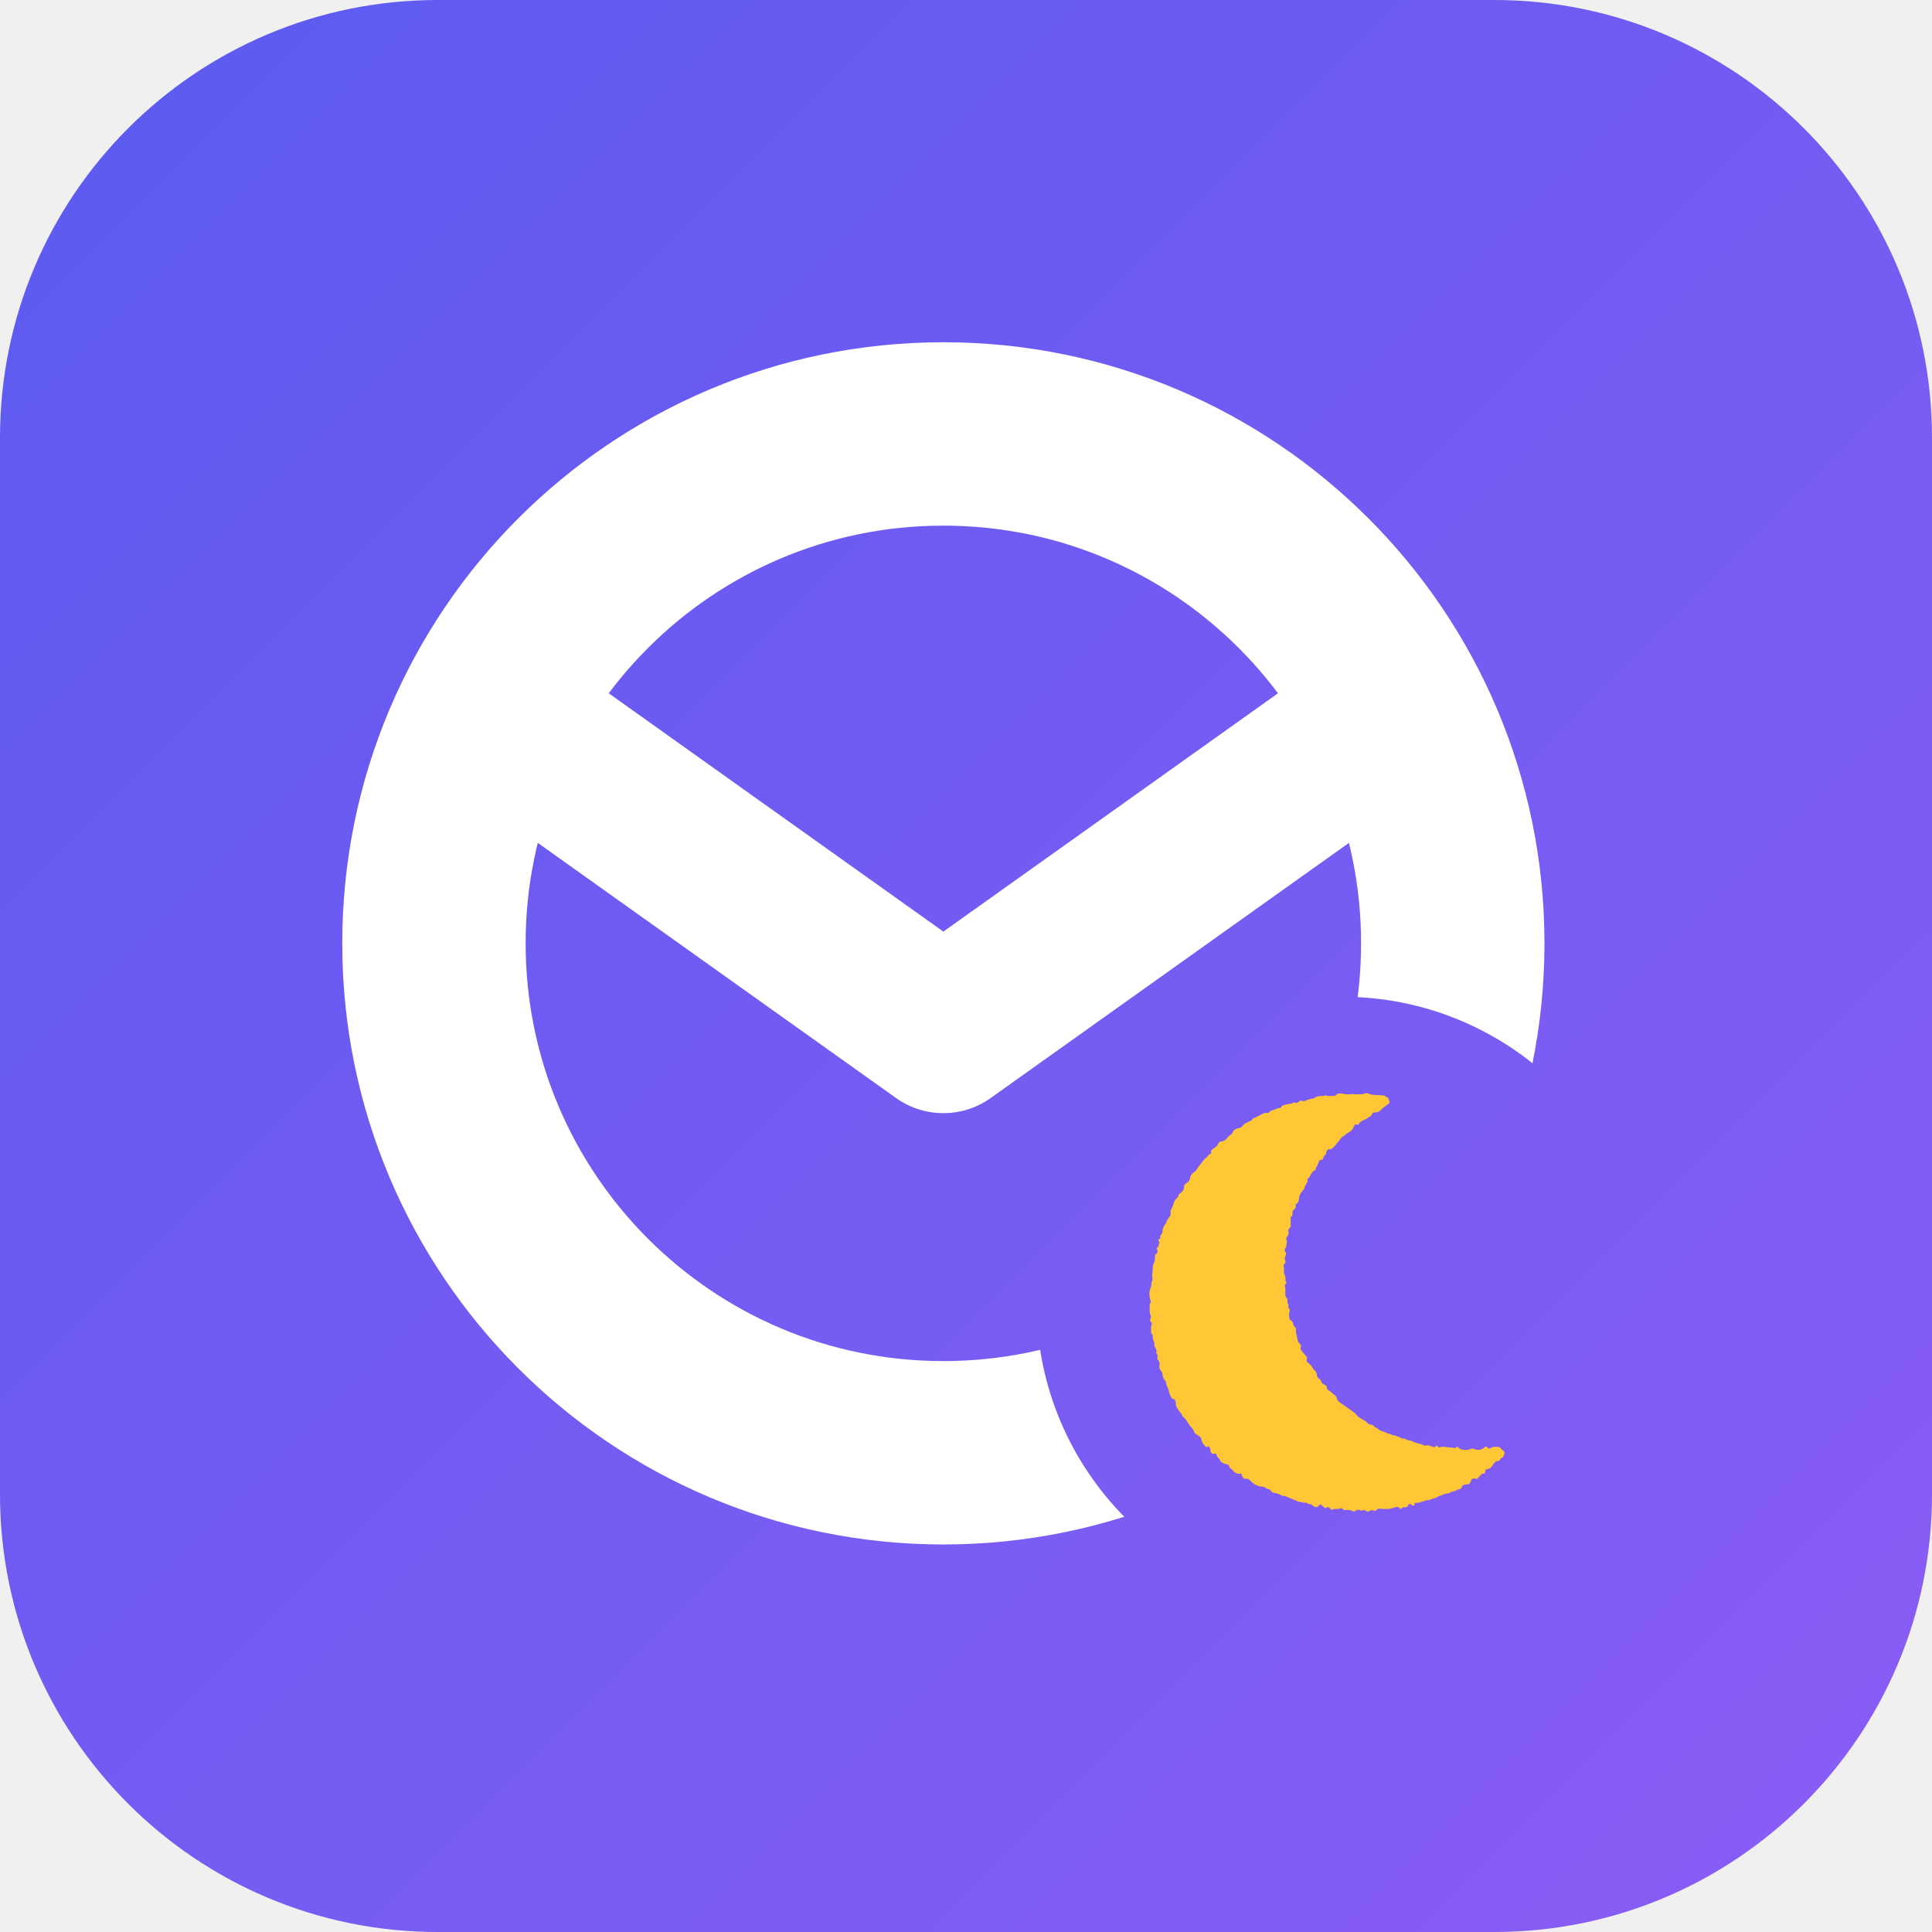
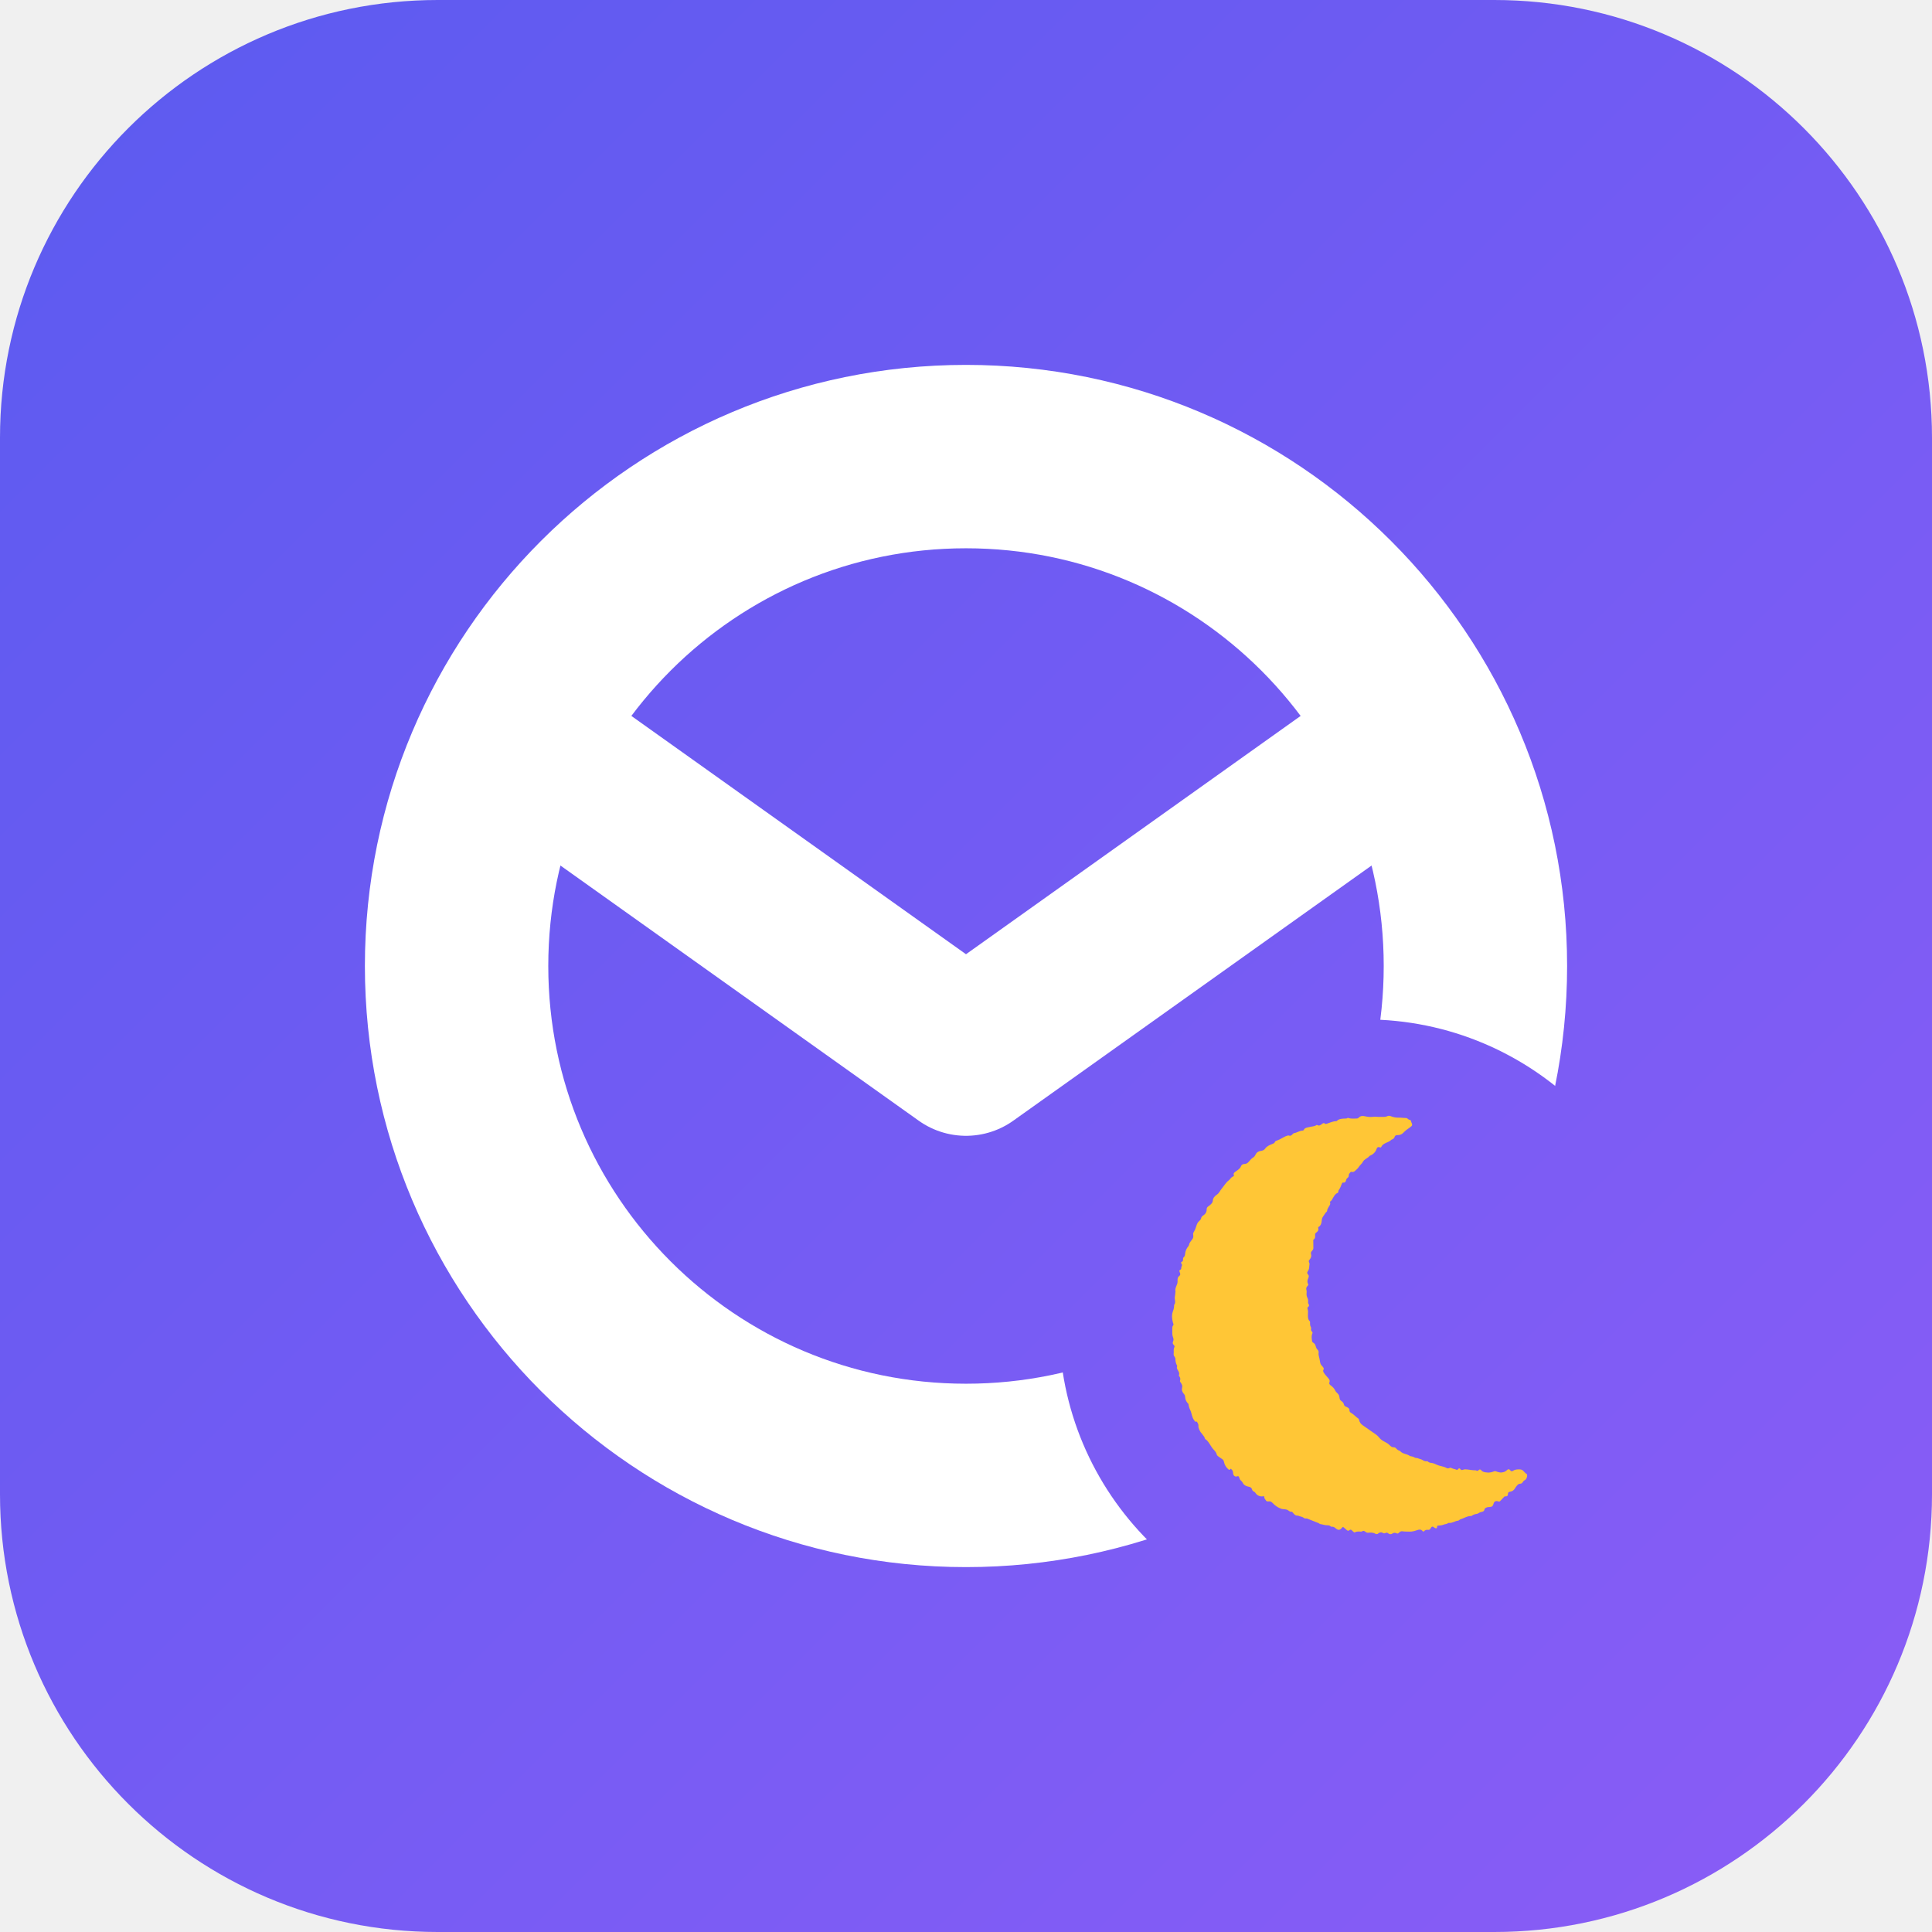
<svg xmlns="http://www.w3.org/2000/svg" viewBox="0 0 512 512">
  <defs>
    <linearGradient id="tile" x1="0" y1="0" x2="1" y2="1">
      <stop offset="0" stop-color="#5B5BF0" />
      <stop offset="1" stop-color="#8B5CF6" />
    </linearGradient>
    <linearGradient id="ink" x1="0" y1="0" x2="1" y2="1">
      <stop offset="0" stop-color="#A5A8FF" />
      <stop offset="1" stop-color="#8B5CF6" />
    </linearGradient>
    <clipPath id="inside">
      <circle cx="256" cy="256" r="146" />
    </clipPath>
    <mask id="moon-gap">
      <rect width="512" height="512" fill="#fff" />
      <circle cx="373.42" cy="361.72" r="90" fill="#000" />
    </mask>
  </defs>
  <rect width="512" height="512" rx="116" fill="url(#tile)" />
-   <g transform="translate(250 250) scale(0.9) translate(-256 -256)">
+   <g transform="translate(256 256) scale(0.9) translate(-256 -256)">
    <g mask="url(#moon-gap)">
      <path d="M127.7 190.63L256 282L384.3 190.63" fill="none" stroke="#fff" stroke-width="48" stroke-linejoin="round" />
      <circle cx="256" cy="256" r="150" fill="none" stroke="#fff" stroke-width="54" />
    </g>
    <path transform="translate(307.34 290.04) scale(0.56)" d="M183.57,223.72c-.77-.04-1.41.11-2,.45-.33.19-.58.43-.63.82-.1.72-.59,1.07-1.23,1.19-.7.13-1.35.35-1.92.78-.31.23-.67.3-1.02.36-.91.16-1.79.39-2.52,1-.06.05-.15.09-.23.09-2.12-.06-3.83,1.19-5.75,1.75-.5.15-.71.66-1.2.7-1.66.15-3.04,1.39-4.79,1.18-.24-.03-.44.09-.62.22-.68.47-1.58.4-2.22.7-1.02.47-2,.38-3.01.52-.29.04-.41.27-.41.56,0,.34.03.76-.38.82-.38.06-.78-.09-1.08-.36-.84-.74-1.4-.66-1.9.34-.29.59-.7.93-1.39.85-.79-.09-1.5.02-2.05.68-.29.34-.6.25-.85-.06-.79-.98-1.71-.84-2.77-.48-1.32.44-2.61.86-4.1.8-1.29-.05-2.57.01-3.86-.2-.58-.09-1.3.37-1.74.84-.37.39-.67.46-1.09.26-.84-.4-1.58-.4-2.41.17-.6.42-1.43.38-2.04-.16-.47-.42-.93-.45-1.46-.19-.55.26-1.03.25-1.56-.13-.55-.4-1.71-.18-2.17.31-.49.51-1.13.49-1.63.2-1.23-.7-2.53-.64-3.84-.52-.63.06-1.08-.28-1.52-.61-.49-.37-.95-.54-1.52-.15-.17.12-.42.19-.64.18-1.09-.05-2.19-.19-3.22.36-.26.14-.48,0-.68-.19-.26-.25-.57-.47-.8-.74-.45-.53-.92-.62-1.44-.15-.45.41-.87.3-1.27-.04-.53-.45-1.06-.92-1.58-1.39-.4-.36-.69-.35-1.03.11-.95,1.29-1.94,1.43-3.14.42-.68-.57-1.34-1.11-2.31-.96-.16.03-.31-.02-.45-.16-.46-.47-1.1-.62-1.7-.6-1.31.05-2.51-.46-3.78-.63-.38-.05-.55-.36-.86-.49-2-.81-4.01-1.62-6.02-2.4-.52-.2-1.17.12-1.62-.25-.76-.63-1.67-.79-2.57-1.04-.27-.07-.53-.3-.77-.28-1.4.17-2-.9-2.76-1.72-.11-.12-.17-.33-.36-.3-.85.17-1.44-.39-2.04-.79-1.14-.76-2.49-.38-3.68-.83-1.73-.65-3.17-1.65-4.41-3-.53-.58-1.23-.98-2.03-.83-.85.17-1.37-.16-1.71-.85-.25-.5-.79-.87-.62-1.58.08-.33-.33-.29-.57-.25-1,.17-1.91.04-2.8-.51-.34-.22-.65-.42-.88-.74-.39-.55-.74-1.09-1.43-1.35-.39-.15-.63-.55-.75-.97-.27-.94-.85-1.3-1.85-1.49-1.08-.21-2.25-.63-2.88-1.73-.32-.56-.62-1.1-1.15-1.51-.44-.34-.68-.86-.83-1.43-.23-.88-.54-1.01-1.38-.7-.82.3-1.87-.56-1.88-1.68,0-.88-.26-1.54-.91-2.12-.27-.24-.39-.38-.61,0-.29.51-.64.33-.96.06-1.23-1.04-2.01-2.36-2.33-3.93-.12-.57-.33-1.04-.84-1.38-.7-.46-1.37-.98-2.07-1.44-.44-.29-.81-.68-.92-1.16-.32-1.41-1.49-2.2-2.28-3.26-1.23-1.64-1.98-3.66-3.82-4.82-.48-1.91-2.31-2.97-2.98-4.77-.24-.65-.61-1.28-.51-2,.12-.85-.33-1.48-.71-2.15-.11-.18-.26-.26-.41-.2-.69.27-.81-.3-1.11-.68-1.25-1.6-1.24-3.67-2.09-5.41-.47-.96-.78-1.96-.91-3.02-.04-.29-.25-.42-.42-.6-.75-.81-1.18-1.79-1.3-2.86-.15-1.28-.15-1.32-.98-2.35-.66-.82-.93-1.87-.67-2.85.33-1.23-.25-2.08-.87-2.95-.17-.24-.34-.48-.23-.76.39-.97.1-1.78-.5-2.55-.07-.09-.11-.29-.06-.4.42-1.06-.15-1.87-.64-2.72-.34-.59-.61-1.2-.31-1.91.05-.11.03-.3-.03-.4-.61-1.05-.86-2.17-.87-3.38,0-.49-.21-1.01-.52-1.4-.37-.46-.46-.96-.39-1.5.15-1.11-.25-2.26.36-3.34.22-.4.07-.85-.31-1.21-.54-.51-.72-1.19-.38-1.83.43-.83.23-1.62-.06-2.35-.26-.65-.33-1.28-.33-1.96.01-.87,0-1.74-.01-2.61,0-.54.04-1.06.43-1.5.45-.51.04-1.02-.08-1.49-.56-2.06-.75-4.09.05-6.16.36-.93.59-1.92.56-2.94,0-.08-.03-.2.01-.25,1.11-1.31.1-2.82.37-4.21.16-.81.2-1.65.3-2.48,0-.08.08-.17.06-.24-.4-1.55.45-2.82.91-4.18.22-.66.17-1.32.16-1.99-.01-.87.21-1.61.98-2.17.74-.54.37-1.45.13-1.97-.36-.76-.04-1.04.46-1.31.35-.18.4-.41.38-.74-.02-.34.03-.66.2-.97.26-.47.29-.94-.1-1.4-.29-.35-.31-.77.17-.96.6-.23.67-.69.66-1.21,0-.43-.02-.88.32-1.17.66-.54.71-1.25.79-2.02.15-1.5.85-2.79,1.78-3.95.41-.51.27-1.21.69-1.74.37-.47.64-1.05,1.06-1.49.69-.74.9-1.6.71-2.56-.13-.65.03-1.16.39-1.72.62-.98.98-2.1,1.33-3.2.27-.86.63-1.66,1.33-2.29.53-.48,1.04-.97,1.18-1.77.09-.53.57-.95,1.04-1.25,1.18-.78,1.84-1.82,1.8-3.27-.02-.75.4-1.23,1-1.63.48-.33.94-.7,1.34-1.12.49-.5.86-1.05.91-1.82.1-1.44,1.04-2.38,2.17-3.15,1.19-.81,1.68-2.18,2.57-3.22,1.2-1.41,2.09-3.08,3.6-4.23.34-.26.6-.55.85-.89.36-.49.83-.9,1.4-1.16.25-.12.63-.26.49-.58-.54-1.25.5-1.73,1.17-2.22,1.02-.74,2.07-1.33,2.56-2.62.28-.73.88-1.17,1.84-1.17.92,0,1.71-.51,2.34-1.28.66-.81,1.35-1.63,2.29-2.19.53-.32.9-.86,1.15-1.4.57-1.26,1.61-1.85,2.87-2.03.97-.14,1.68-.41,2.29-1.28.89-1.26,2.35-1.8,3.73-2.37.55-.23,1.1-.37,1.32-1.03.07-.21.3-.44.51-.52,1.4-.52,2.75-1.15,4.03-1.93.6-.36,1.21-.63,1.88-.82.3-.09.63-.22.9-.11.84.34,1.38-.06,1.9-.63.25-.27.51-.58.87-.63,1.58-.24,2.9-1.33,4.54-1.35.21,0,.39-.08.48-.28.64-1.33,1.96-1.29,3.13-1.6,1.22-.32,2.56-.24,3.64-1.04.07-.05.24-.07.32-.02,1.08.67,1.89,0,2.64-.6.52-.41.94-.59,1.46-.11.34.31.72.14,1.03.03,1.62-.53,3.16-1.29,4.92-1.33.35,0,.56-.41.88-.6,1.22-.73,2.56-.71,3.89-.77.36-.02.72.03,1.04-.23.15-.12.34-.17.55-.09,1.41.53,2.87.32,4.31.31.41,0,.83-.11,1.08-.4.99-1.13,2.32-1.03,3.49-.76,1.45.33,2.83.42,4.29.25,1.18-.14,2.4.11,3.6.06,1.29-.06,2.61.19,3.88-.45.48-.24,1.15-.15,1.72.09,1.43.59,2.91.79,4.47.75,1.13-.03,2.27.22,3.42.16.32-.02.61.14.85.33.39.31.71.66,1.28.68.24,0,.46.29.52.6.04.22.13.43.22.63.68,1.5.61,1.76-.78,2.74-1.18.83-2.38,1.66-3.36,2.73-.87.95-1.98,1.35-3.23,1.31-.78-.03-1.23.32-1.45,1-.24.71-.75,1.09-1.41,1.33-.08.03-.19.02-.24.07-1.51,1.68-4.31,1.54-5.38,3.84-.17.36-.48.27-.8.15-.76-.29-1.36,0-1.6.77-.59,1.88-1.93,3.01-3.67,3.76-.03.01-.07,0-.08.02-.93,1.29-2.7,1.61-3.48,3.1-.28.53-.69,1.02-1.13,1.44-.8.76-1.28,1.83-2.08,2.49-.78.64-1.51,1.78-2.89,1.32-.34-.11-1.35,1.18-1.3,1.76.06.75-.31,1.17-.84,1.58-.37.28-.51.7-.63,1.15-.18.72-.52,1.31-1.44,1.18-.35-.05-.56.1-.7.45-.49,1.24-.93,2.5-1.74,3.59-.29.4.02,1.18-.57,1.41-1.16.44-1.69,1.43-2.26,2.37-.46.76-.76,1.61-1.56,2.11-.1.06-.21.27-.18.35.52,1.17-.4,1.92-.83,2.8-.26.55-.64,1.03-.64,1.69,0,.46-.46.68-.72,1-.53.65-.91,1.42-1.4,2.05-.75.95-.68,1.87-.82,2.92-.11.8-.49,1.95-1.44,2.49-.31.18-.42.39-.33.67.36,1.13-.25,1.83-1.06,2.41-.44.32-.6.68-.57,1.21.06.93.14,1.87-.82,2.47-.21.13-.13.35-.13.54.01,1.31,0,2.63.04,3.94.02.7-.47,1.12-.84,1.59-.37.47-.59.89-.39,1.52.36,1.15-.05,2.13-.82,3-.41.47-.49.91-.15,1.51.35.6.05,1.32.03,1.97-.02.83-.15,1.69-.68,2.45-.39.55-.63,1.15.07,1.82.51.49.4,1.28.12,1.9-.46,1.01-.72,2-.12,3.04.21.36.12.7-.19.98-.68.64-.98,1.34-.66,2.31.17.54.1,1.17.05,1.75-.08.87.14,1.69.51,2.43.28.56.36,1.1.31,1.7-.04.52-.1,1.01.27,1.5.3.41.28,1.07-.19,1.37-.62.41-.46.9-.3,1.38.27.81.16,1.62.14,2.45-.02,1.3-.15,2.7.92,3.75.22.22.19.45.18.69-.02.84-.03,1.68.45,2.44.14.23.12.49.1.74-.06.59-.08,1.14.45,1.59.27.23.38.65.21,1.02-.61,1.33-.33,2.67-.14,4.02.06.44.39.7.72.89.66.39.99.96,1.16,1.67.18.75.47,1.44,1.05,1.97.46.42.58,1.06.51,1.55-.21,1.34.41,2.51.56,3.76.08.63.22,1.26.38,1.87.23.89,1.06,1.38,1.51,2.14.22.37.4.59.14,1.02-.36.59-.23,1.12.17,1.75.74,1.17,1.75,2.09,2.58,3.17.42.55.6,1.08.36,1.74-.25.69-.11,1.15.54,1.63,1.03.75,1.97,1.64,2.53,2.86.22.49.64.93,1.05,1.29.7.61,1.07,1.38,1.14,2.26.07.82.28,1.46,1.03,1.93.67.42,1.14,1.05,1.34,1.85.26,1.05,1.33,1.1,2.04,1.59.52.36.9.66.84,1.39-.06.63.37,1.11.91,1.4,1.41.77,2.39,2.08,3.73,2.94.27.18.4.54.47.88.22,1.18.93,2,1.88,2.67,2.34,1.63,4.68,3.27,7.02,4.91.79.55,1.37,1.31,2.01,2.01.9.97,2.1,1.57,3.25,2.18.87.46,1.61,1.05,2.27,1.75.45.47,1.01.73,1.64.71.6-.03,1.03.21,1.39.63.53.61,1.15,1.06,1.94,1.27.03,0,.06.01.08.03,1.27,1.65,3.47,1.44,5.02,2.54.18.12.41.22.62.24.73.08,1.41.29,2.02.68.54.34,1.24.16,1.67.37.83.41,1.78.45,2.56.98.66.44,1.39.71,2.22.63.16-.02.4-.01.48.08.71.77,1.66.71,2.58.9.77.16,1.54.57,2.25.89,1.6.72,3.38.76,4.92,1.59.49.26,1.09.39,1.53.11.59-.36.99-.11,1.47.12.78.36,1.66.43,2.44.8.33.16.58-.11.77-.37.42-.57.85-.48,1.22.02.36.48.72.59,1.29.34.82-.36,1.72-.24,2.57-.14,1.3.16,2.58.42,3.9.39.24,0,.49.09.72.18.38.16.72.17.98-.17.49-.63,1.12-.51,1.48-.03.76,1.01,1.86,1.03,2.91,1.18,1.31.19,2.58-.1,3.8-.59.31-.13.66-.17.98-.03.66.3,1.35.45,2.07.58.7.13,1.26.03,1.96-.16.84-.23,1.38-.64,1.95-1.19.53-.5,1.22-.33,1.54.18.48.76,1.07.62,1.57.29,1.1-.74,2.3-.72,3.54-.69.59.01,1.07.18,1.54.55.7.56,1.16,1.37,1.96,1.83.24.14.32.43.31.74-.06,1.14-.37,2.14-1.5,2.68-.27.13-.43.32-.59.57-.4.63-.76,1.2-1.74,1.16-.6-.03-1.19.58-1.63,1.1-.3.36-.61.74-.83,1.16-.62,1.14-1.54,1.8-2.83,1.97-.62.08-.97.45-.97,1.13,0,.95-.5,1.38-1.45,1.28-.34-.04-.51.19-.7.39-.64.67-1.27,1.34-1.89,2.03-.3.33-.62.39-1.05.23-1.27-.48-2.19.01-2.52,1.32-.29,1.16-.93,1.63-2.08,1.61Z" fill="#ffc636" />
  </g>
</svg>
